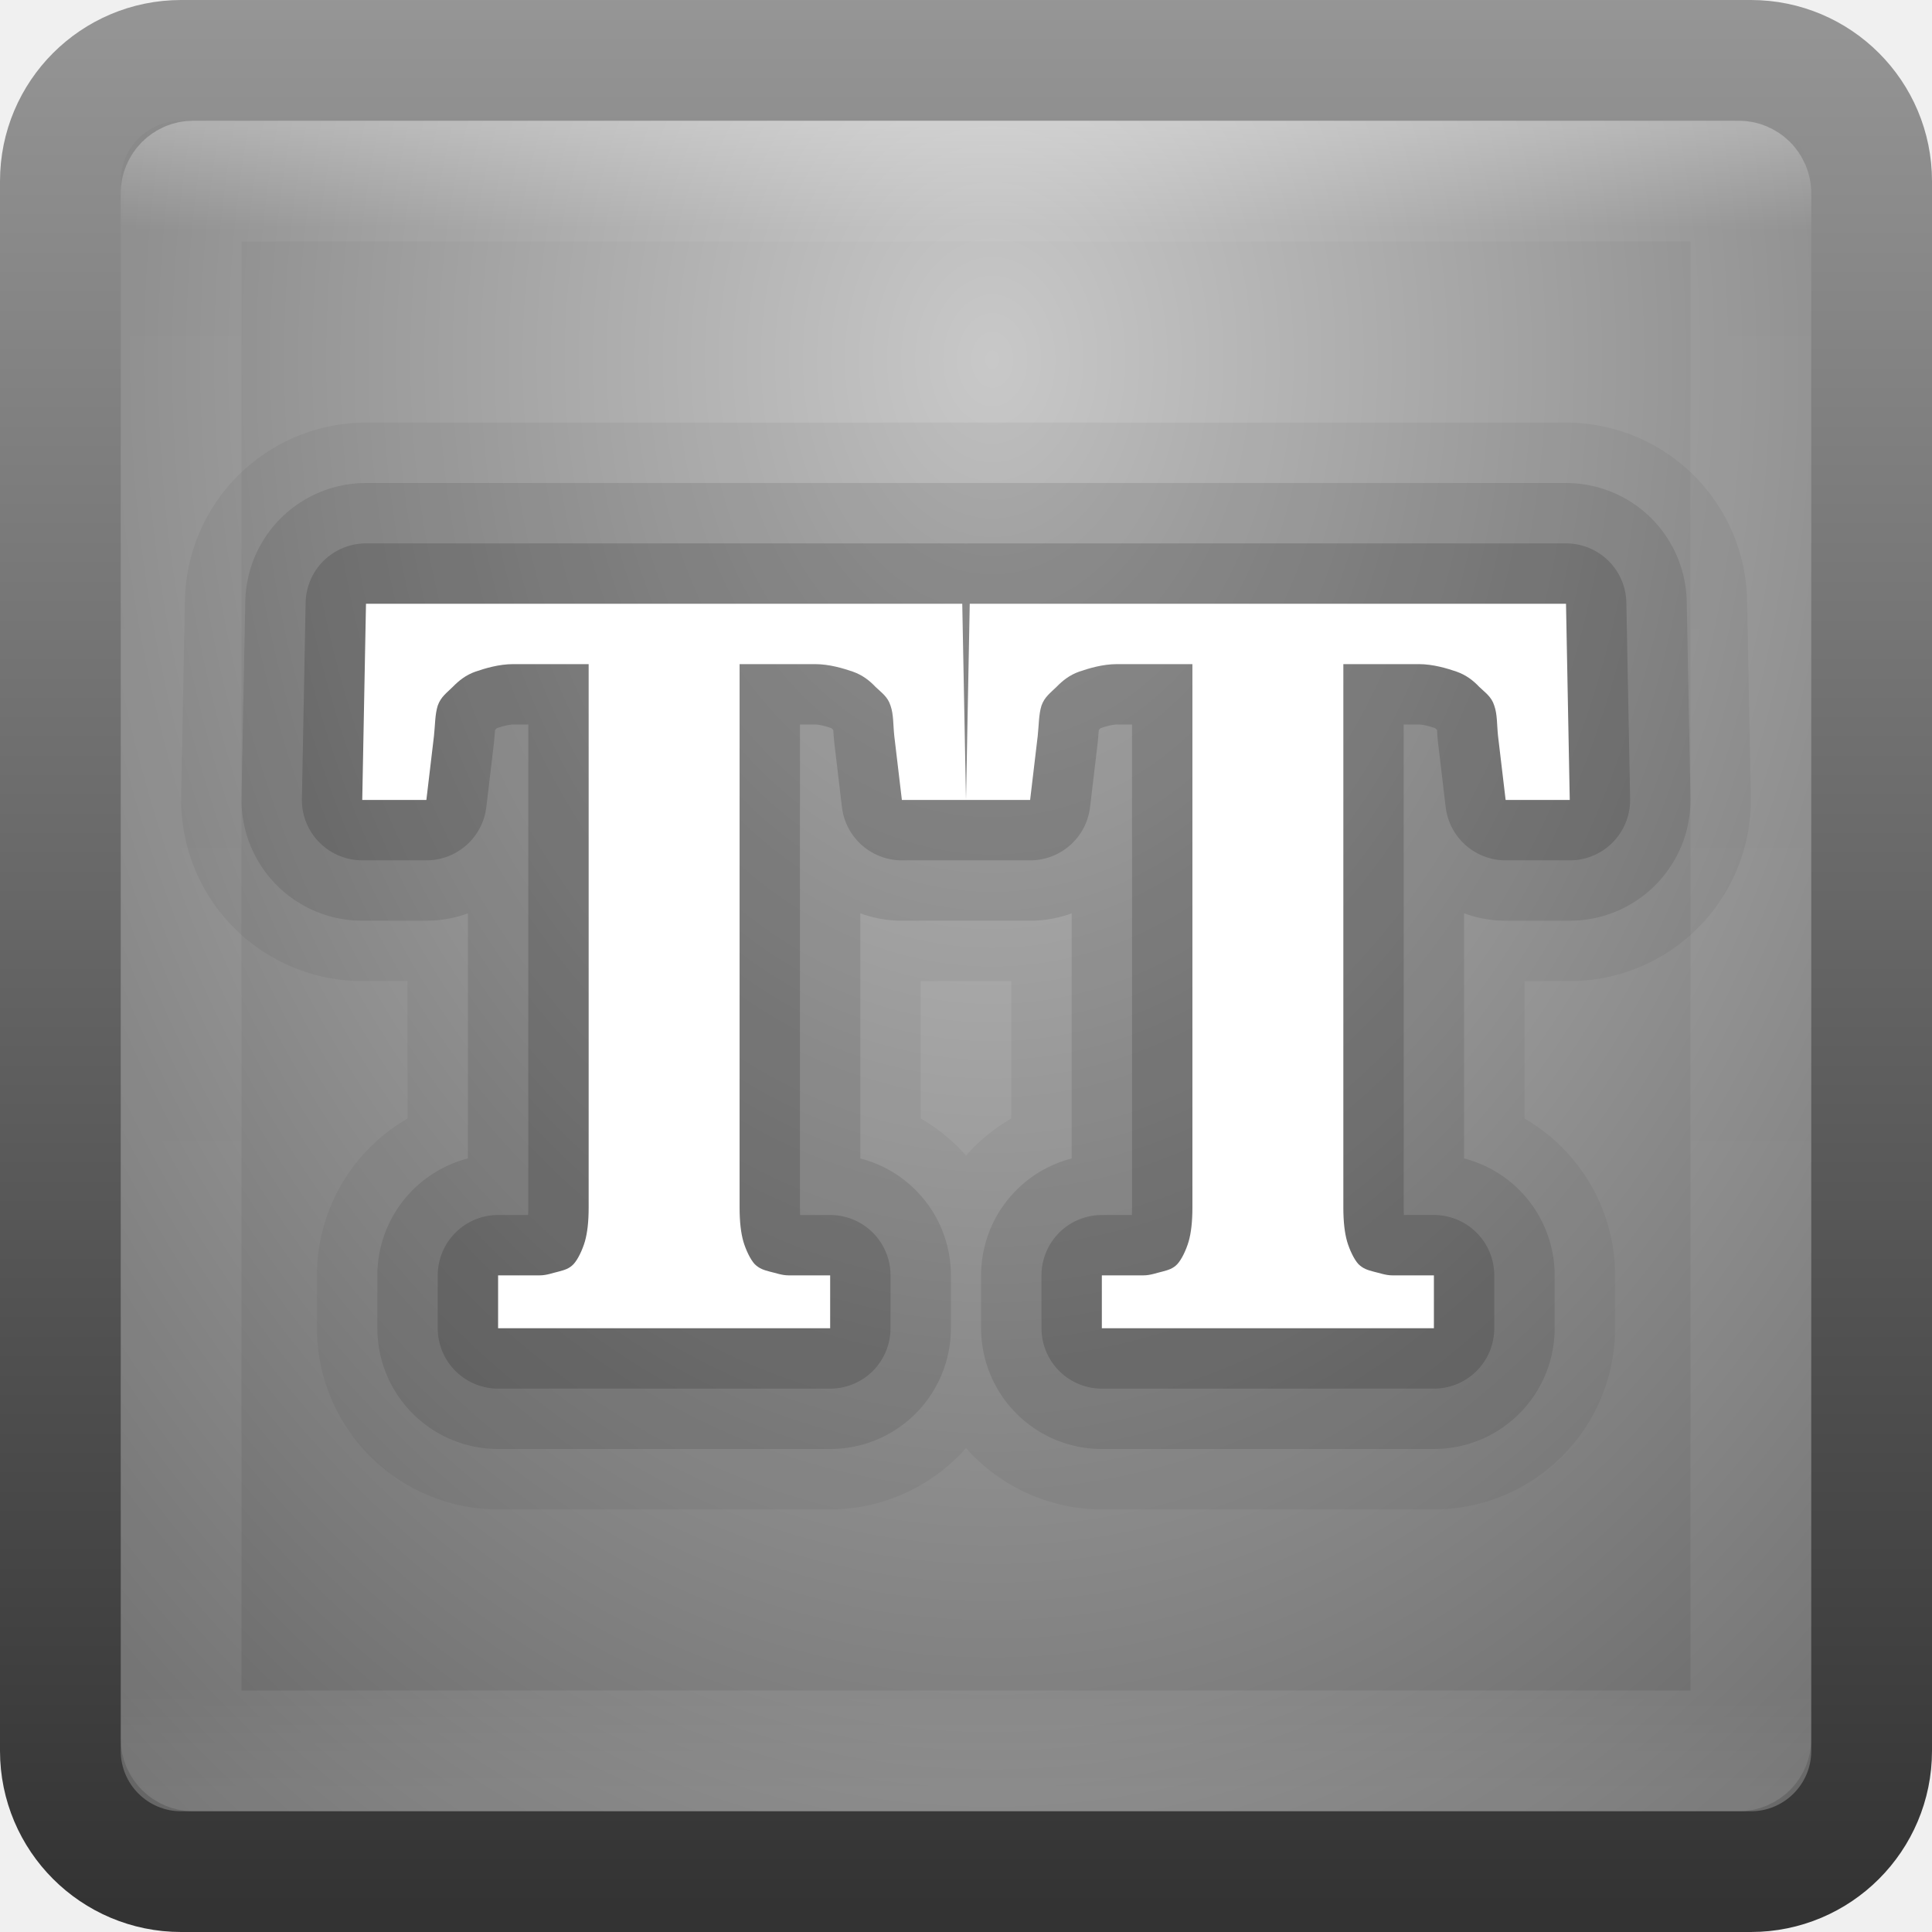
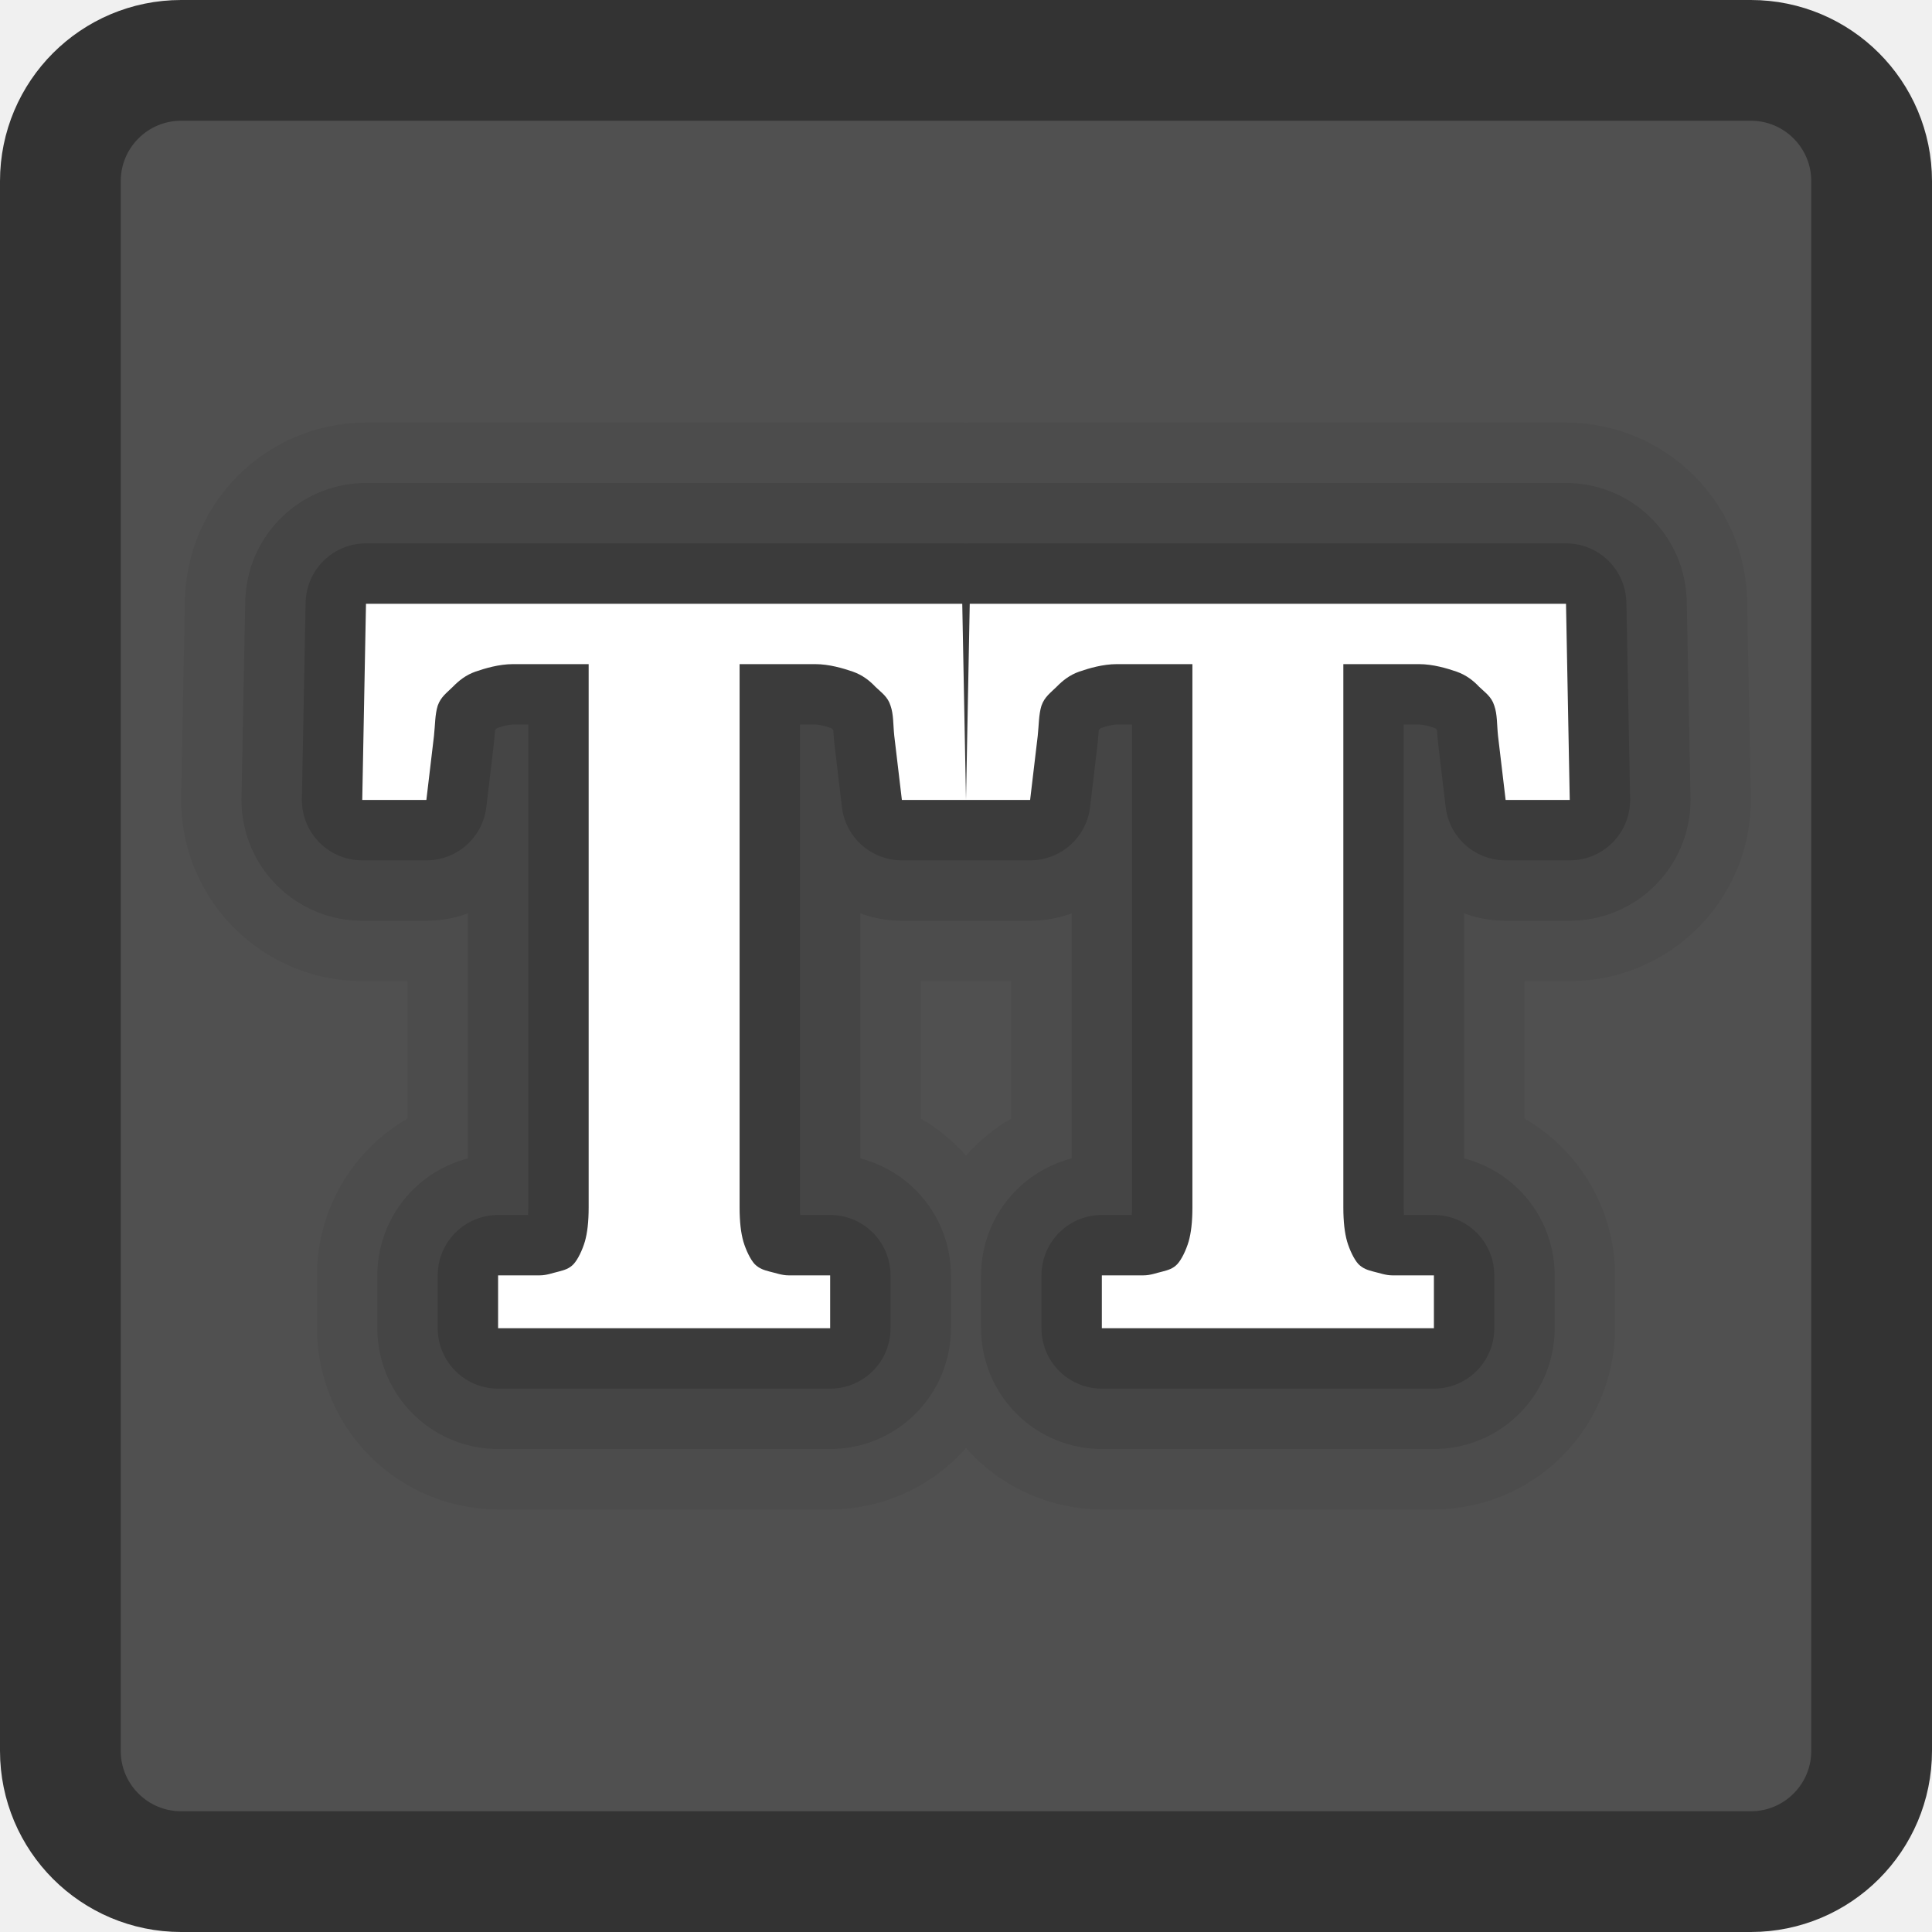
<svg xmlns="http://www.w3.org/2000/svg" xmlns:xlink="http://www.w3.org/1999/xlink" width="16" height="16" id="svg3147" version="1.1">
  <defs id="defs3149">
    <linearGradient id="linearGradient3779">
      <stop style="stop-color:#333333;stop-opacity:1;" offset="0" id="stop3781" />
      <stop style="stop-color:#969696;stop-opacity:1;" offset="1" id="stop3783" />
    </linearGradient>
    <linearGradient id="linearGradient3771">
      <stop style="stop-color:#c8c8c8;stop-opacity:1;" offset="0" id="stop3773" />
      <stop style="stop-color:#646464;stop-opacity:1;" offset="1" id="stop3775" />
    </linearGradient>
    <linearGradient id="linearGradient4536">
      <stop style="stop-color:#ffffff;stop-opacity:1;" offset="0" id="stop4538" />
      <stop id="stop4546" offset="0.062" style="stop-color:#ffffff;stop-opacity:0.157;" />
      <stop id="stop4544" offset="0.936" style="stop-color:#ffffff;stop-opacity:0.235;" />
      <stop style="stop-color:#ffffff;stop-opacity:0.392;" offset="1" id="stop4540" />
    </linearGradient>
    <radialGradient xlink:href="#linearGradient3688-166-749" id="radialGradient3132" gradientUnits="userSpaceOnUse" gradientTransform="matrix(2.003784,0,0,1.4,27.98813,-17.4)" cx="4.993" cy="43.5" fx="4.993" fy="43.5" r="2.5" />
    <linearGradient id="linearGradient3688-166-749">
      <stop id="stop2883" style="stop-color:#181818;stop-opacity:1" offset="0" />
      <stop id="stop2885" style="stop-color:#181818;stop-opacity:0" offset="1" />
    </linearGradient>
    <radialGradient xlink:href="#linearGradient3688-464-309" id="radialGradient3134" gradientUnits="userSpaceOnUse" gradientTransform="matrix(2.003784,0,0,1.4,-20.01187,-104.4)" cx="4.993" cy="43.5" fx="4.993" fy="43.5" r="2.5" />
    <linearGradient id="linearGradient3688-464-309">
      <stop id="stop2889" style="stop-color:#181818;stop-opacity:1" offset="0" />
      <stop id="stop2891" style="stop-color:#181818;stop-opacity:0" offset="1" />
    </linearGradient>
    <linearGradient xlink:href="#linearGradient3702-501-757" id="linearGradient3136" gradientUnits="userSpaceOnUse" x1="25.058" y1="47.028" x2="25.058" y2="39.999" />
    <linearGradient id="linearGradient3702-501-757">
      <stop id="stop2895" style="stop-color:#181818;stop-opacity:0" offset="0" />
      <stop id="stop2897" style="stop-color:#181818;stop-opacity:1" offset="0.5" />
      <stop id="stop2899" style="stop-color:#181818;stop-opacity:0" offset="1" />
    </linearGradient>
    <linearGradient xlink:href="#linearGradient4536" id="linearGradient4542" x1="14.802" y1="1010.407" x2="14.802" y2="1024.172" gradientUnits="userSpaceOnUse" gradientTransform="translate(-4,27.00002)" />
-     <radialGradient xlink:href="#linearGradient3771" id="radialGradient3777" cx="8.216" cy="1039.317" fx="8.216" fy="1039.317" r="8" gradientUnits="userSpaceOnUse" gradientTransform="matrix(3.0451418e-6,1.936937,-1.450562,2.2804915e-6,1515.811,1023.4)" />
-     <linearGradient xlink:href="#linearGradient3779" id="linearGradient3785" x1="4.829" y1="1052.146" x2="4.829" y2="1036.29" gradientUnits="userSpaceOnUse" />
  </defs>
  <g id="layer1" transform="translate(0,-1036.362)">
-     <rect style="fill:url(#radialGradient3777);fill-opacity:1;stroke:url(#linearGradient3785);stroke-opacity:1" id="rect3163" width="15" height="15" x="0.5" y="1036.862" rx="1" ry="1" />
-     <rect style="opacity:0.3;fill:none;stroke:url(#linearGradient4542);stroke-opacity:1" id="rect4534" width="13" height="13" x="1.5" y="1037.862" rx="0.1" ry="0.1" />
+     <rect style="fill:#505050;fill-opacity:1;stroke:#333333;stroke-opacity:1" id="rect3163" width="15" height="15" x="0.5" y="1036.862" rx="1" ry="1" />
    <path id="path3792" transform="translate(0,1036.362)" d="M 3.031 5 L 3 6.625 L 3.531 6.625 L 3.594 6.094 C 3.604 6.001 3.602 5.918 3.625 5.844 C 3.651 5.77 3.701 5.737 3.75 5.688 C 3.801 5.636 3.858 5.59 3.938 5.562 C 4.017 5.535 4.132 5.5 4.25 5.5 L 4.875 5.5 L 4.875 10 C 4.875 10.12 4.864 10.21 4.844 10.281 C 4.823 10.352 4.786 10.43 4.75 10.469 C 4.714 10.507 4.674 10.518 4.625 10.531 C 4.576 10.542 4.528 10.562 4.469 10.562 L 4.125 10.562 L 4.125 11 L 6.875 11 L 6.875 10.562 L 6.531 10.562 C 6.475 10.562 6.424 10.542 6.375 10.531 C 6.326 10.518 6.289 10.507 6.25 10.469 C 6.214 10.43 6.177 10.352 6.156 10.281 C 6.136 10.21 6.125 10.12 6.125 10 L 6.125 5.5 L 6.75 5.5 C 6.868 5.5 6.983 5.535 7.062 5.562 C 7.142 5.59 7.201 5.636 7.25 5.688 C 7.301 5.737 7.352 5.77 7.375 5.844 C 7.401 5.918 7.396 6.001 7.406 6.094 L 7.469 6.625 L 8 6.625 L 7.969 5 L 3.031 5 z M 8 6.625 L 8.531 6.625 L 8.594 6.094 C 8.604 6.001 8.602 5.918 8.625 5.844 C 8.651 5.77 8.701 5.737 8.75 5.688 C 8.801 5.636 8.858 5.59 8.938 5.562 C 9.017 5.535 9.132 5.5 9.25 5.5 L 9.875 5.5 L 9.875 10 C 9.875 10.12 9.864 10.21 9.844 10.281 C 9.823 10.352 9.786 10.43 9.75 10.469 C 9.714 10.507 9.674 10.518 9.625 10.531 C 9.576 10.542 9.528 10.562 9.469 10.562 L 9.125 10.562 L 9.125 11 L 11.875 11 L 11.875 10.562 L 11.531 10.562 C 11.475 10.562 11.424 10.542 11.375 10.531 C 11.326 10.518 11.289 10.507 11.25 10.469 C 11.214 10.43 11.177 10.352 11.156 10.281 C 11.136 10.21 11.125 10.12 11.125 10 L 11.125 5.5 L 11.75 5.5 C 11.868 5.5 11.983 5.535 12.062 5.562 C 12.142 5.59 12.201 5.636 12.25 5.688 C 12.301 5.737 12.352 5.77 12.375 5.844 C 12.401 5.918 12.396 6.001 12.406 6.094 L 12.469 6.625 L 13 6.625 L 12.969 5 L 8.031 5 L 8 6.625 z " style="font-size:8.146px;font-style:normal;font-variant:normal;font-weight:bold;font-stretch:normal;line-height:125%;letter-spacing:0px;word-spacing:0px;fill:#000000;fill-opacity:1;stroke:#000000;font-family:Droid Serif;-inkscape-font-specification:Droid Serif Bold;stroke-opacity:1;stroke-linejoin:round;opacity:0.05;stroke-width:3;stroke-miterlimit:4;stroke-dasharray:none" />
    <path style="font-size:8.146px;font-style:normal;font-variant:normal;font-weight:bold;font-stretch:normal;line-height:125%;letter-spacing:0px;word-spacing:0px;fill:#000000;fill-opacity:1;stroke:#000000;font-family:Droid Serif;-inkscape-font-specification:Droid Serif Bold;stroke-opacity:1;stroke-linejoin:round;opacity:0.1;stroke-width:2;stroke-miterlimit:4;stroke-dasharray:none" d="M 3.031 5 L 3 6.625 L 3.531 6.625 L 3.594 6.094 C 3.604 6.001 3.602 5.918 3.625 5.844 C 3.651 5.77 3.701 5.737 3.75 5.688 C 3.801 5.636 3.858 5.59 3.938 5.562 C 4.017 5.535 4.132 5.5 4.25 5.5 L 4.875 5.5 L 4.875 10 C 4.875 10.12 4.864 10.21 4.844 10.281 C 4.823 10.352 4.786 10.43 4.75 10.469 C 4.714 10.507 4.674 10.518 4.625 10.531 C 4.576 10.542 4.528 10.562 4.469 10.562 L 4.125 10.562 L 4.125 11 L 6.875 11 L 6.875 10.562 L 6.531 10.562 C 6.475 10.562 6.424 10.542 6.375 10.531 C 6.326 10.518 6.289 10.507 6.25 10.469 C 6.214 10.43 6.177 10.352 6.156 10.281 C 6.136 10.21 6.125 10.12 6.125 10 L 6.125 5.5 L 6.75 5.5 C 6.868 5.5 6.983 5.535 7.062 5.562 C 7.142 5.59 7.201 5.636 7.25 5.688 C 7.301 5.737 7.352 5.77 7.375 5.844 C 7.401 5.918 7.396 6.001 7.406 6.094 L 7.469 6.625 L 8 6.625 L 7.969 5 L 3.031 5 z M 8 6.625 L 8.531 6.625 L 8.594 6.094 C 8.604 6.001 8.602 5.918 8.625 5.844 C 8.651 5.77 8.701 5.737 8.75 5.688 C 8.801 5.636 8.858 5.59 8.938 5.562 C 9.017 5.535 9.132 5.5 9.25 5.5 L 9.875 5.5 L 9.875 10 C 9.875 10.12 9.864 10.21 9.844 10.281 C 9.823 10.352 9.786 10.43 9.75 10.469 C 9.714 10.507 9.674 10.518 9.625 10.531 C 9.576 10.542 9.528 10.562 9.469 10.562 L 9.125 10.562 L 9.125 11 L 11.875 11 L 11.875 10.562 L 11.531 10.562 C 11.475 10.562 11.424 10.542 11.375 10.531 C 11.326 10.518 11.289 10.507 11.25 10.469 C 11.214 10.43 11.177 10.352 11.156 10.281 C 11.136 10.21 11.125 10.12 11.125 10 L 11.125 5.5 L 11.75 5.5 C 11.868 5.5 11.983 5.535 12.062 5.562 C 12.142 5.59 12.201 5.636 12.25 5.688 C 12.301 5.737 12.352 5.77 12.375 5.844 C 12.401 5.918 12.396 6.001 12.406 6.094 L 12.469 6.625 L 13 6.625 L 12.969 5 L 8.031 5 L 8 6.625 z " transform="translate(0,1036.362)" id="path3790" />
    <path id="path3788" transform="translate(0,1036.362)" d="M 3.031 5 L 3 6.625 L 3.531 6.625 L 3.594 6.094 C 3.604 6.001 3.602 5.918 3.625 5.844 C 3.651 5.77 3.701 5.737 3.75 5.688 C 3.801 5.636 3.858 5.59 3.938 5.562 C 4.017 5.535 4.132 5.5 4.25 5.5 L 4.875 5.5 L 4.875 10 C 4.875 10.12 4.864 10.21 4.844 10.281 C 4.823 10.352 4.786 10.43 4.75 10.469 C 4.714 10.507 4.674 10.518 4.625 10.531 C 4.576 10.542 4.528 10.562 4.469 10.562 L 4.125 10.562 L 4.125 11 L 6.875 11 L 6.875 10.562 L 6.531 10.562 C 6.475 10.562 6.424 10.542 6.375 10.531 C 6.326 10.518 6.289 10.507 6.25 10.469 C 6.214 10.43 6.177 10.352 6.156 10.281 C 6.136 10.21 6.125 10.12 6.125 10 L 6.125 5.5 L 6.75 5.5 C 6.868 5.5 6.983 5.535 7.062 5.562 C 7.142 5.59 7.201 5.636 7.25 5.688 C 7.301 5.737 7.352 5.77 7.375 5.844 C 7.401 5.918 7.396 6.001 7.406 6.094 L 7.469 6.625 L 8 6.625 L 7.969 5 L 3.031 5 z M 8 6.625 L 8.531 6.625 L 8.594 6.094 C 8.604 6.001 8.602 5.918 8.625 5.844 C 8.651 5.77 8.701 5.737 8.75 5.688 C 8.801 5.636 8.858 5.59 8.938 5.562 C 9.017 5.535 9.132 5.5 9.25 5.5 L 9.875 5.5 L 9.875 10 C 9.875 10.12 9.864 10.21 9.844 10.281 C 9.823 10.352 9.786 10.43 9.75 10.469 C 9.714 10.507 9.674 10.518 9.625 10.531 C 9.576 10.542 9.528 10.562 9.469 10.562 L 9.125 10.562 L 9.125 11 L 11.875 11 L 11.875 10.562 L 11.531 10.562 C 11.475 10.562 11.424 10.542 11.375 10.531 C 11.326 10.518 11.289 10.507 11.25 10.469 C 11.214 10.43 11.177 10.352 11.156 10.281 C 11.136 10.21 11.125 10.12 11.125 10 L 11.125 5.5 L 11.75 5.5 C 11.868 5.5 11.983 5.535 12.062 5.562 C 12.142 5.59 12.201 5.636 12.25 5.688 C 12.301 5.737 12.352 5.77 12.375 5.844 C 12.401 5.918 12.396 6.001 12.406 6.094 L 12.469 6.625 L 13 6.625 L 12.969 5 L 8.031 5 L 8 6.625 z " style="font-size:8.146px;font-style:normal;font-variant:normal;font-weight:bold;font-stretch:normal;line-height:125%;letter-spacing:0px;word-spacing:0px;fill:#000000;fill-opacity:1;stroke:#000000;font-family:Droid Serif;-inkscape-font-specification:Droid Serif Bold;stroke-opacity:1;stroke-linejoin:round;opacity:0.15" />
    <path style="font-size:8.146px;font-style:normal;font-variant:normal;font-weight:bold;font-stretch:normal;line-height:125%;letter-spacing:0px;word-spacing:0px;fill:#ffffff;fill-opacity:1;stroke:none;font-family:Droid Serif;-inkscape-font-specification:Droid Serif Bold" d="M 3.031 5 L 3 6.625 L 3.531 6.625 L 3.594 6.094 C 3.604 6.001 3.602 5.918 3.625 5.844 C 3.651 5.77 3.701 5.737 3.75 5.688 C 3.801 5.636 3.858 5.59 3.938 5.562 C 4.017 5.535 4.132 5.5 4.25 5.5 L 4.875 5.5 L 4.875 10 C 4.875 10.12 4.864 10.21 4.844 10.281 C 4.823 10.352 4.786 10.43 4.75 10.469 C 4.714 10.507 4.674 10.518 4.625 10.531 C 4.576 10.542 4.528 10.562 4.469 10.562 L 4.125 10.562 L 4.125 11 L 6.875 11 L 6.875 10.562 L 6.531 10.562 C 6.475 10.562 6.424 10.542 6.375 10.531 C 6.326 10.518 6.289 10.507 6.25 10.469 C 6.214 10.43 6.177 10.352 6.156 10.281 C 6.136 10.21 6.125 10.12 6.125 10 L 6.125 5.5 L 6.75 5.5 C 6.868 5.5 6.983 5.535 7.062 5.562 C 7.142 5.59 7.201 5.636 7.25 5.688 C 7.301 5.737 7.352 5.77 7.375 5.844 C 7.401 5.918 7.396 6.001 7.406 6.094 L 7.469 6.625 L 8 6.625 L 7.969 5 L 3.031 5 z M 8 6.625 L 8.531 6.625 L 8.594 6.094 C 8.604 6.001 8.602 5.918 8.625 5.844 C 8.651 5.77 8.701 5.737 8.75 5.688 C 8.801 5.636 8.858 5.59 8.938 5.562 C 9.017 5.535 9.132 5.5 9.25 5.5 L 9.875 5.5 L 9.875 10 C 9.875 10.12 9.864 10.21 9.844 10.281 C 9.823 10.352 9.786 10.43 9.75 10.469 C 9.714 10.507 9.674 10.518 9.625 10.531 C 9.576 10.542 9.528 10.562 9.469 10.562 L 9.125 10.562 L 9.125 11 L 11.875 11 L 11.875 10.562 L 11.531 10.562 C 11.475 10.562 11.424 10.542 11.375 10.531 C 11.326 10.518 11.289 10.507 11.25 10.469 C 11.214 10.43 11.177 10.352 11.156 10.281 C 11.136 10.21 11.125 10.12 11.125 10 L 11.125 5.5 L 11.75 5.5 C 11.868 5.5 11.983 5.535 12.062 5.562 C 12.142 5.59 12.201 5.636 12.25 5.688 C 12.301 5.737 12.352 5.77 12.375 5.844 C 12.401 5.918 12.396 6.001 12.406 6.094 L 12.469 6.625 L 13 6.625 L 12.969 5 L 8.031 5 L 8 6.625 z " transform="translate(0,1036.362)" id="text3011" />
  </g>
</svg>
